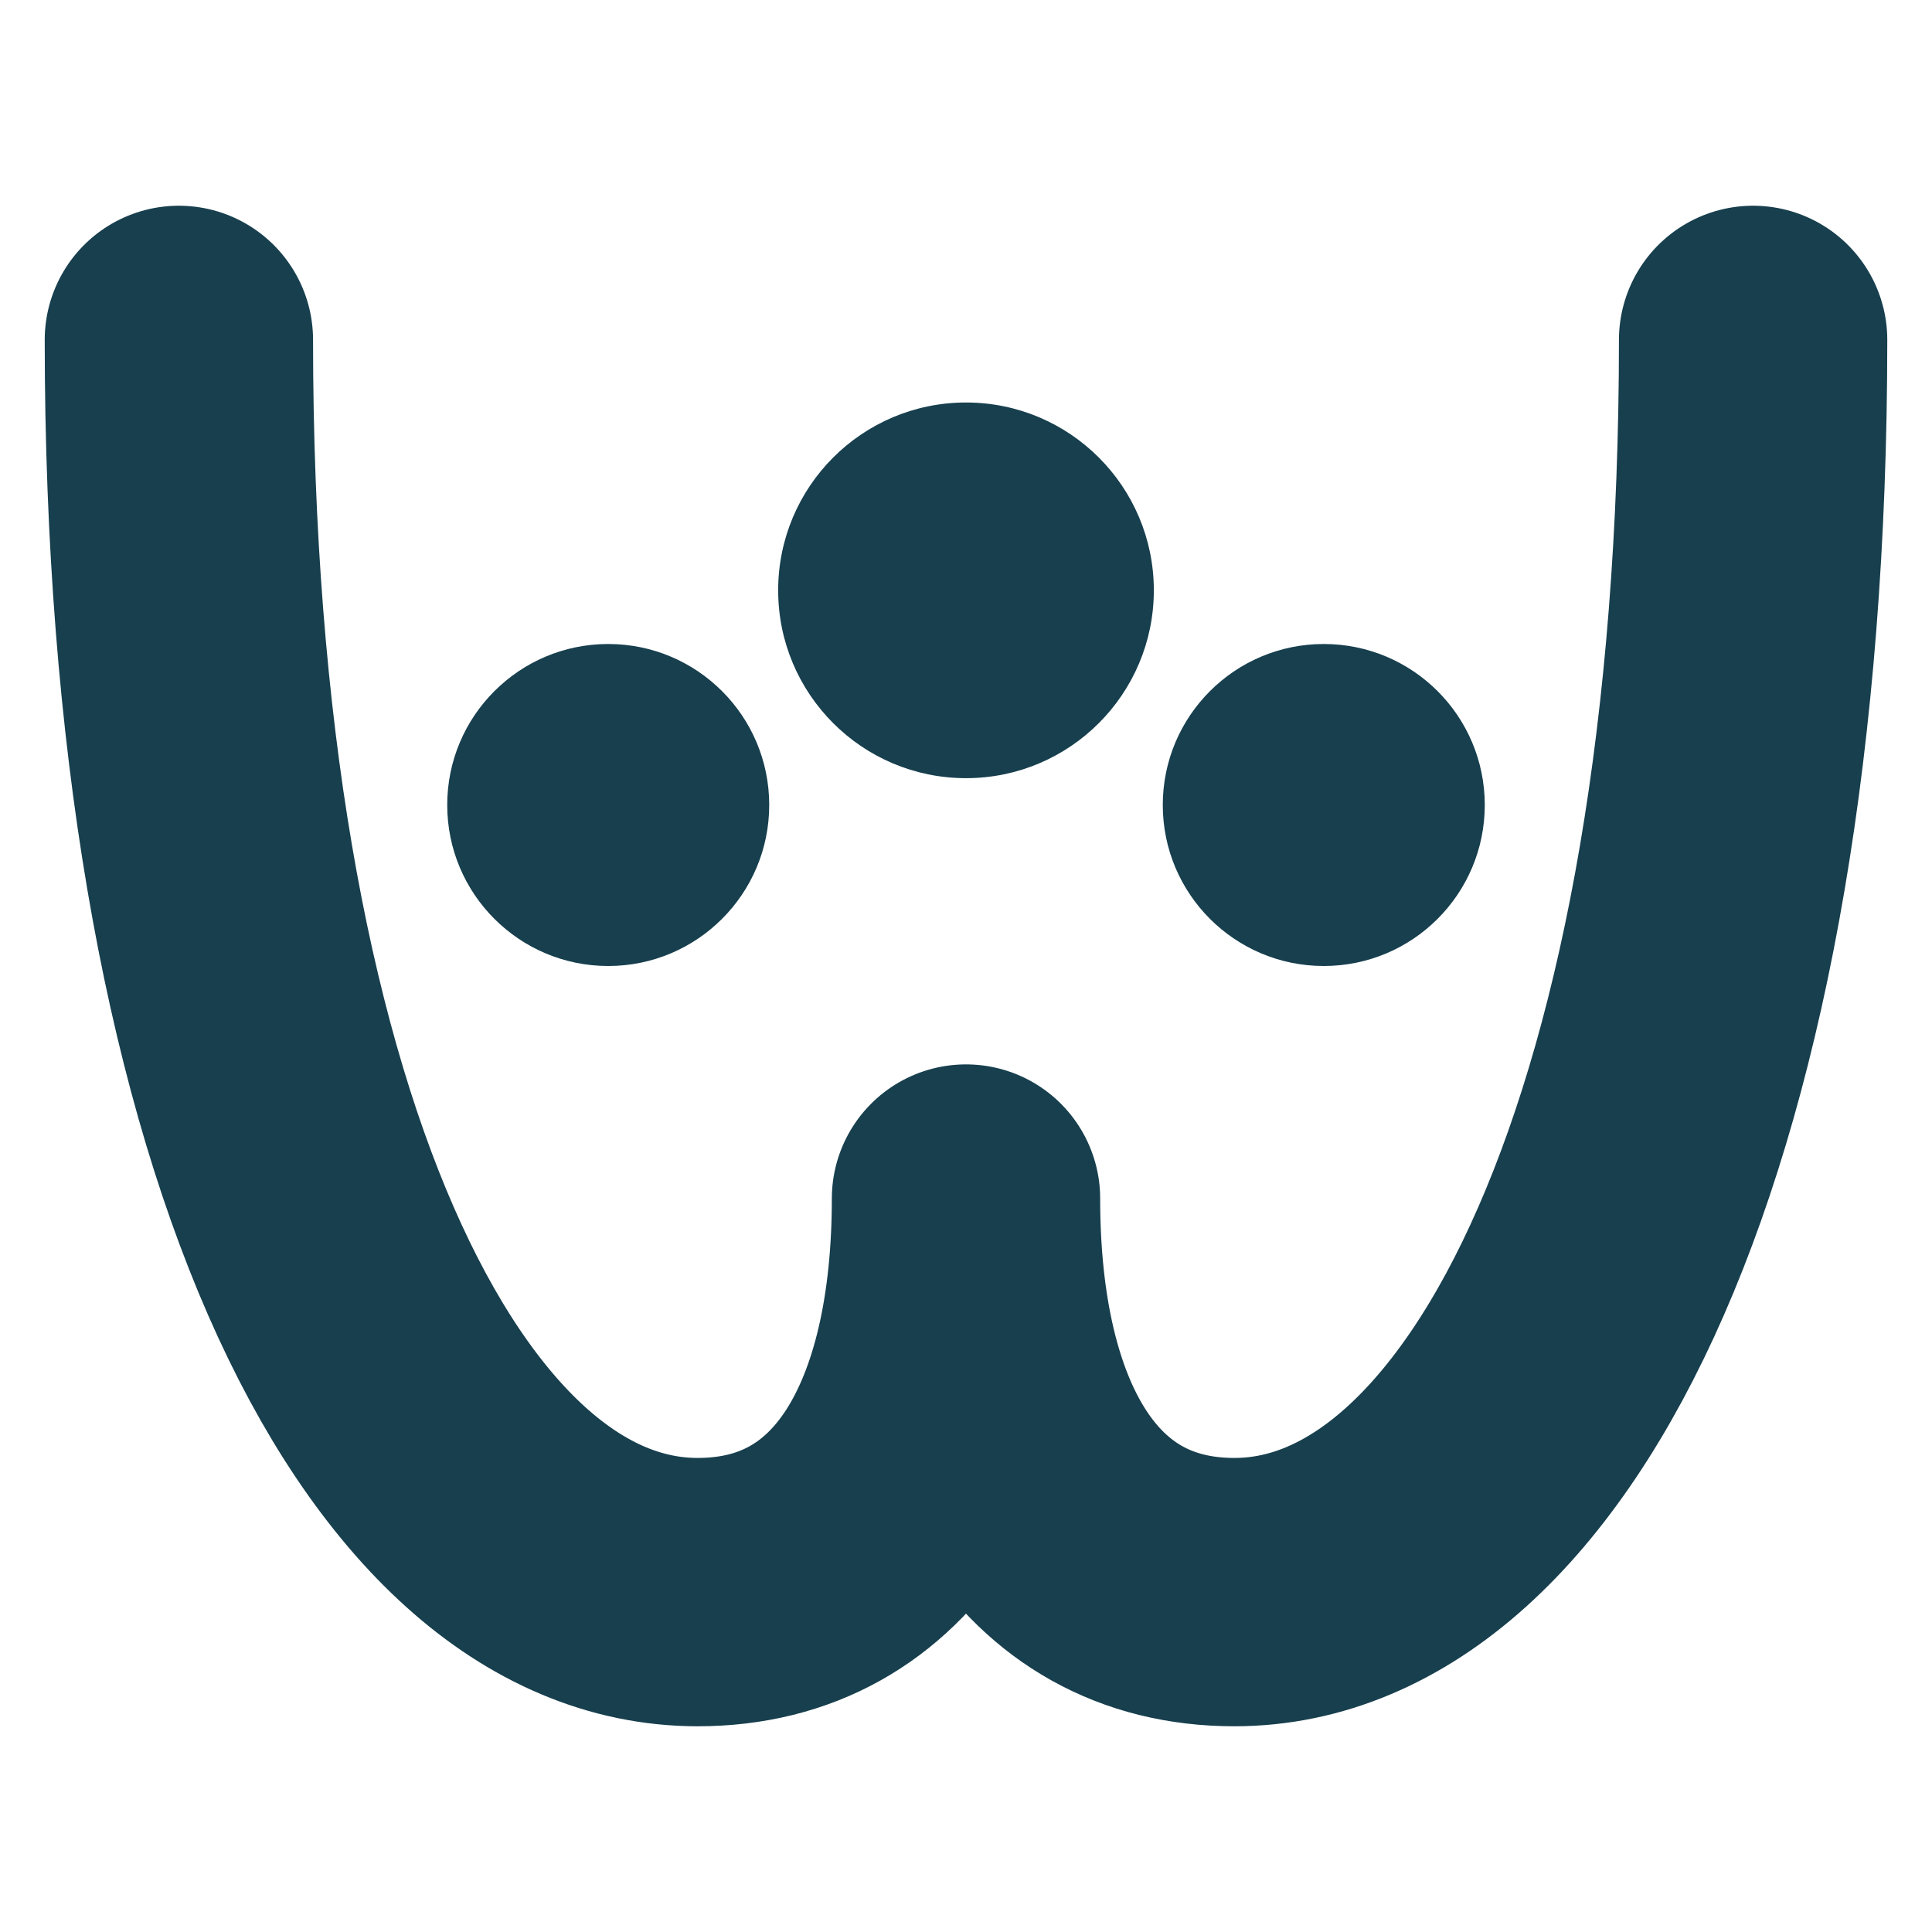
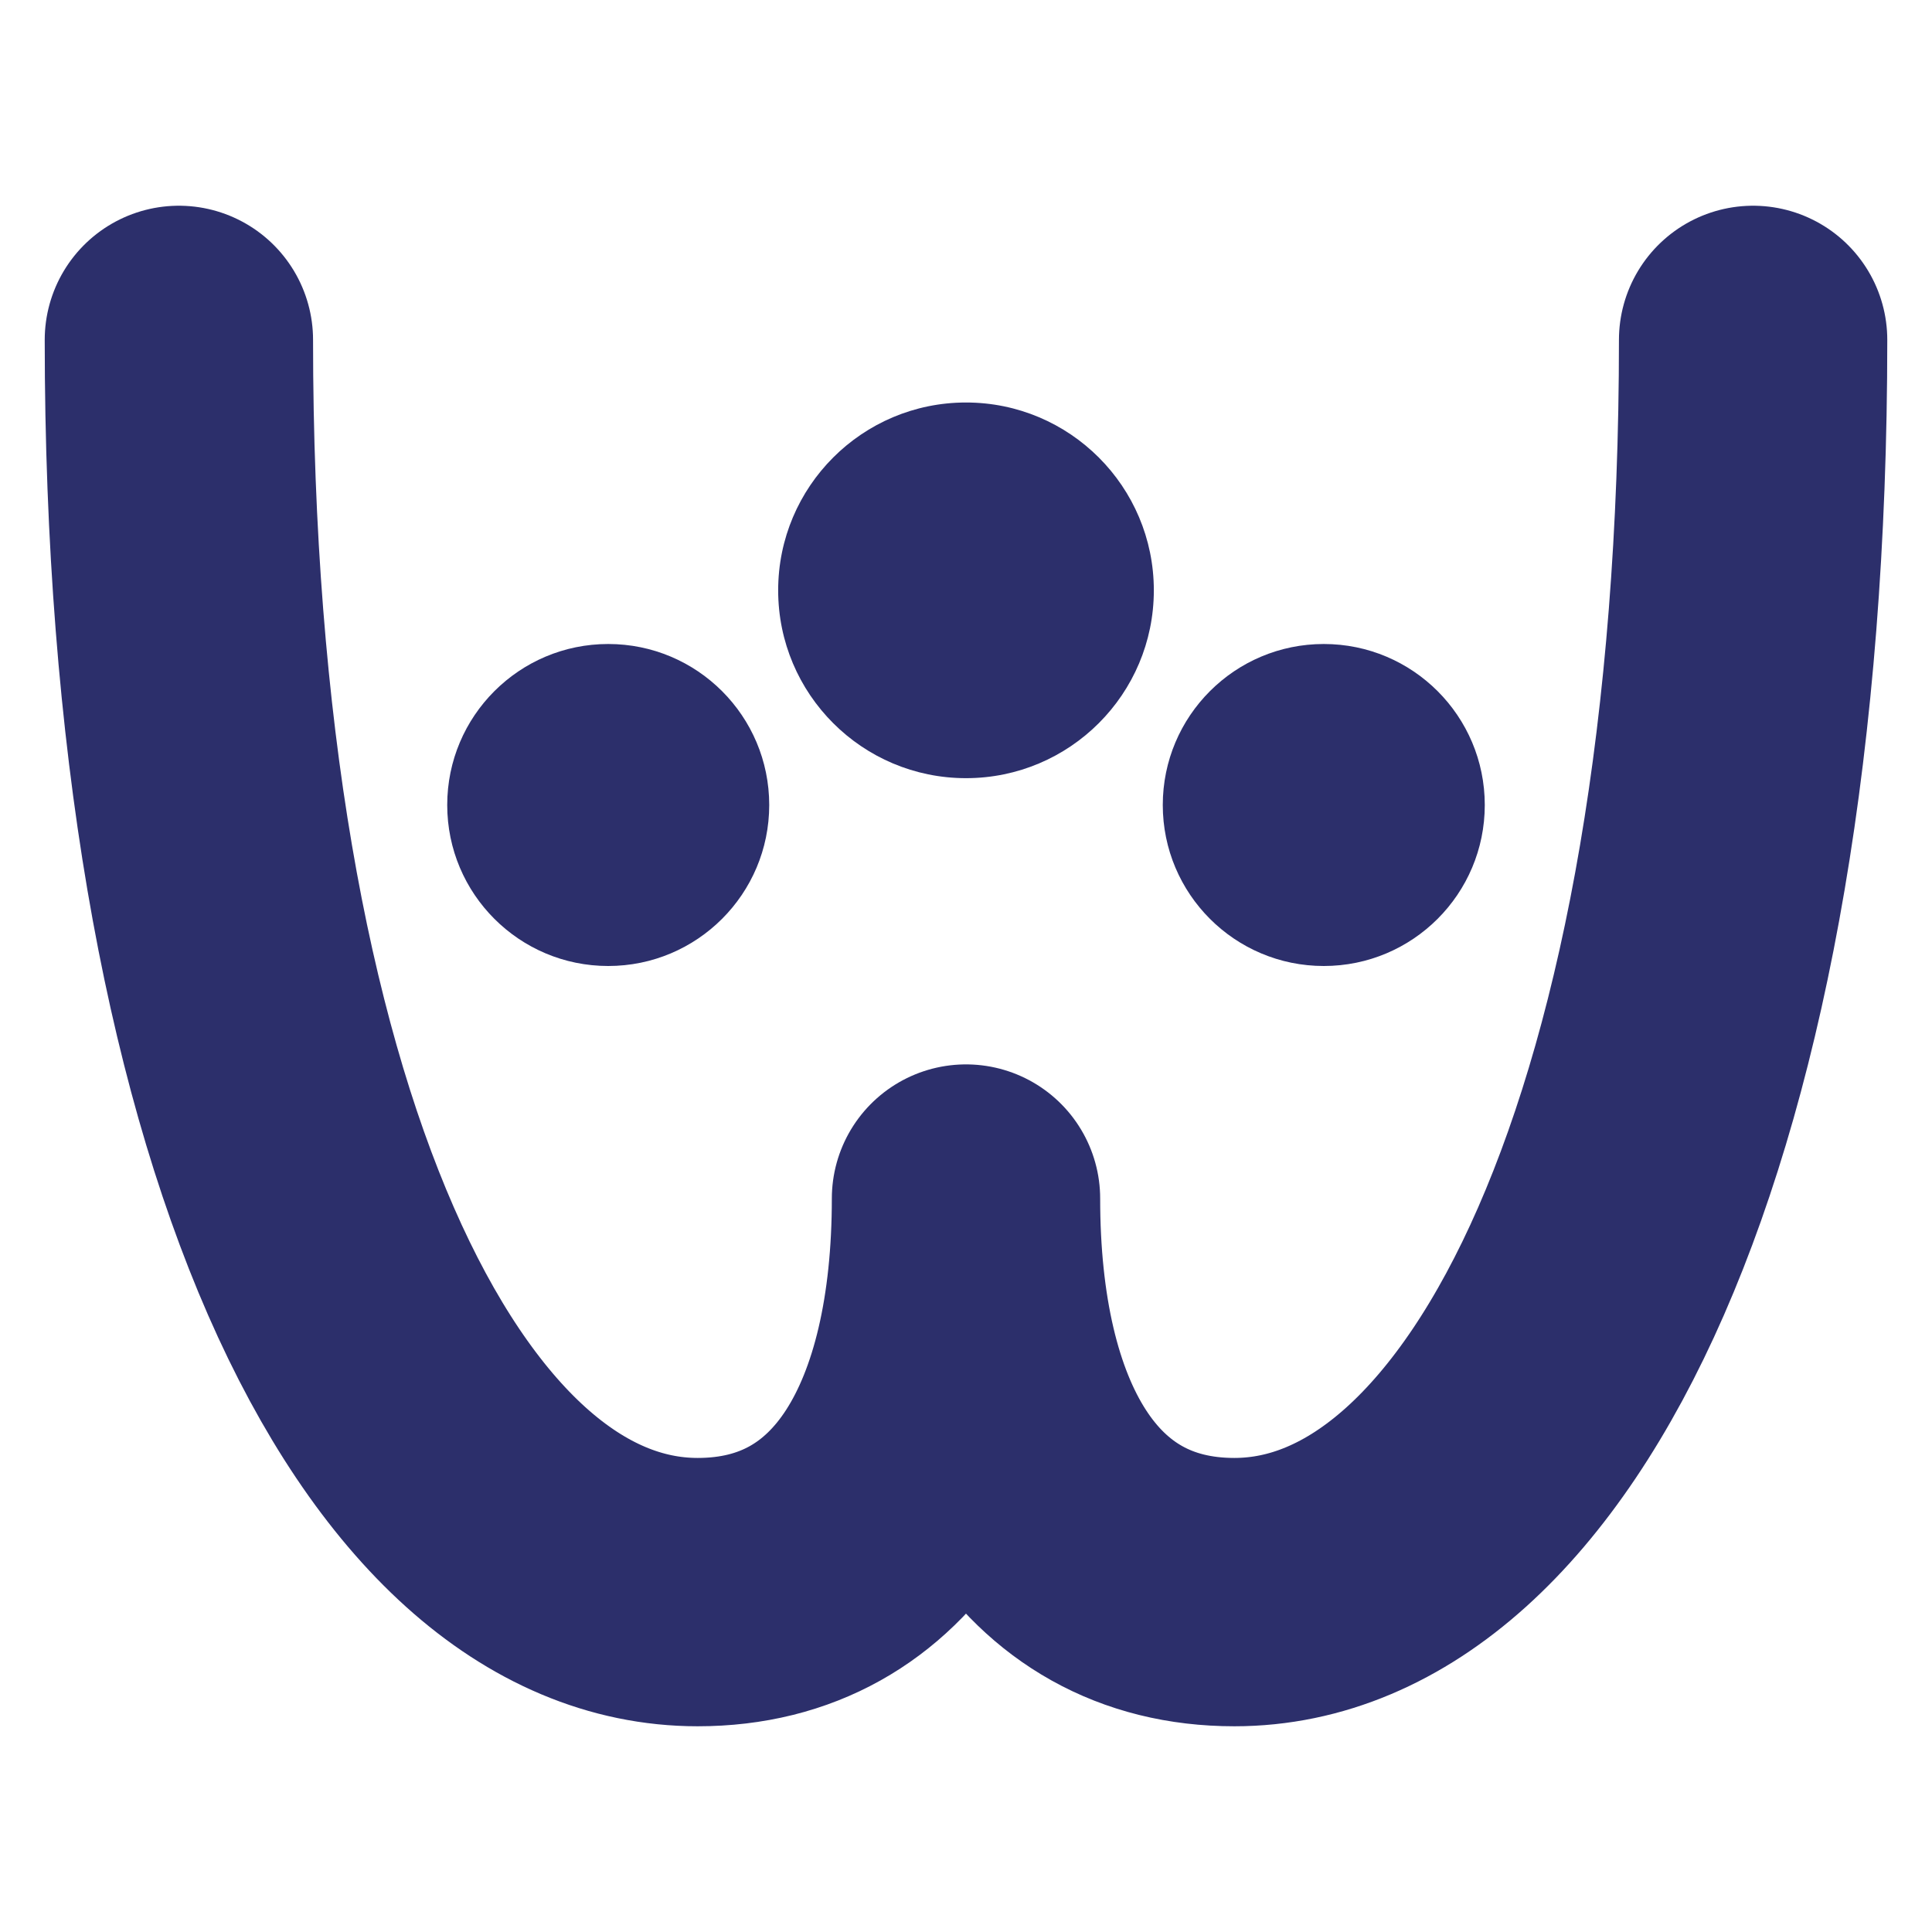
<svg xmlns="http://www.w3.org/2000/svg" viewBox="6 11 108 108">
-   <path d="M16,30 C16,74 29,100 45,100 C55,100 60,91 60,78 C60,91 65,100 75,100 C91,100 104,74 104,30" fill="none" stroke="#173F4E" stroke-width="15" stroke-linecap="round" stroke-linejoin="round" />
-   <circle cx="40" cy="56" r="9" fill="#173F4E" />
-   <circle cx="60" cy="44" r="10.5" fill="#173F4E" />
-   <circle cx="80" cy="56" r="9" fill="#173F4E" />
+   <path d="M16,30 C16,74 29,100 45,100 C55,100 60,91 60,78 C60,91 65,100 75,100 C91,100 104,74 104,30" fill="none" stroke="#2C2F6B" stroke-width="15" stroke-linecap="round" stroke-linejoin="round" />
+   <circle cx="40" cy="56" r="9" fill="#2C2F6B" />
+   <circle cx="60" cy="44" r="10.5" fill="#2C2F6B" />
+   <circle cx="80" cy="56" r="9" fill="#2C2F6B" />
</svg>
